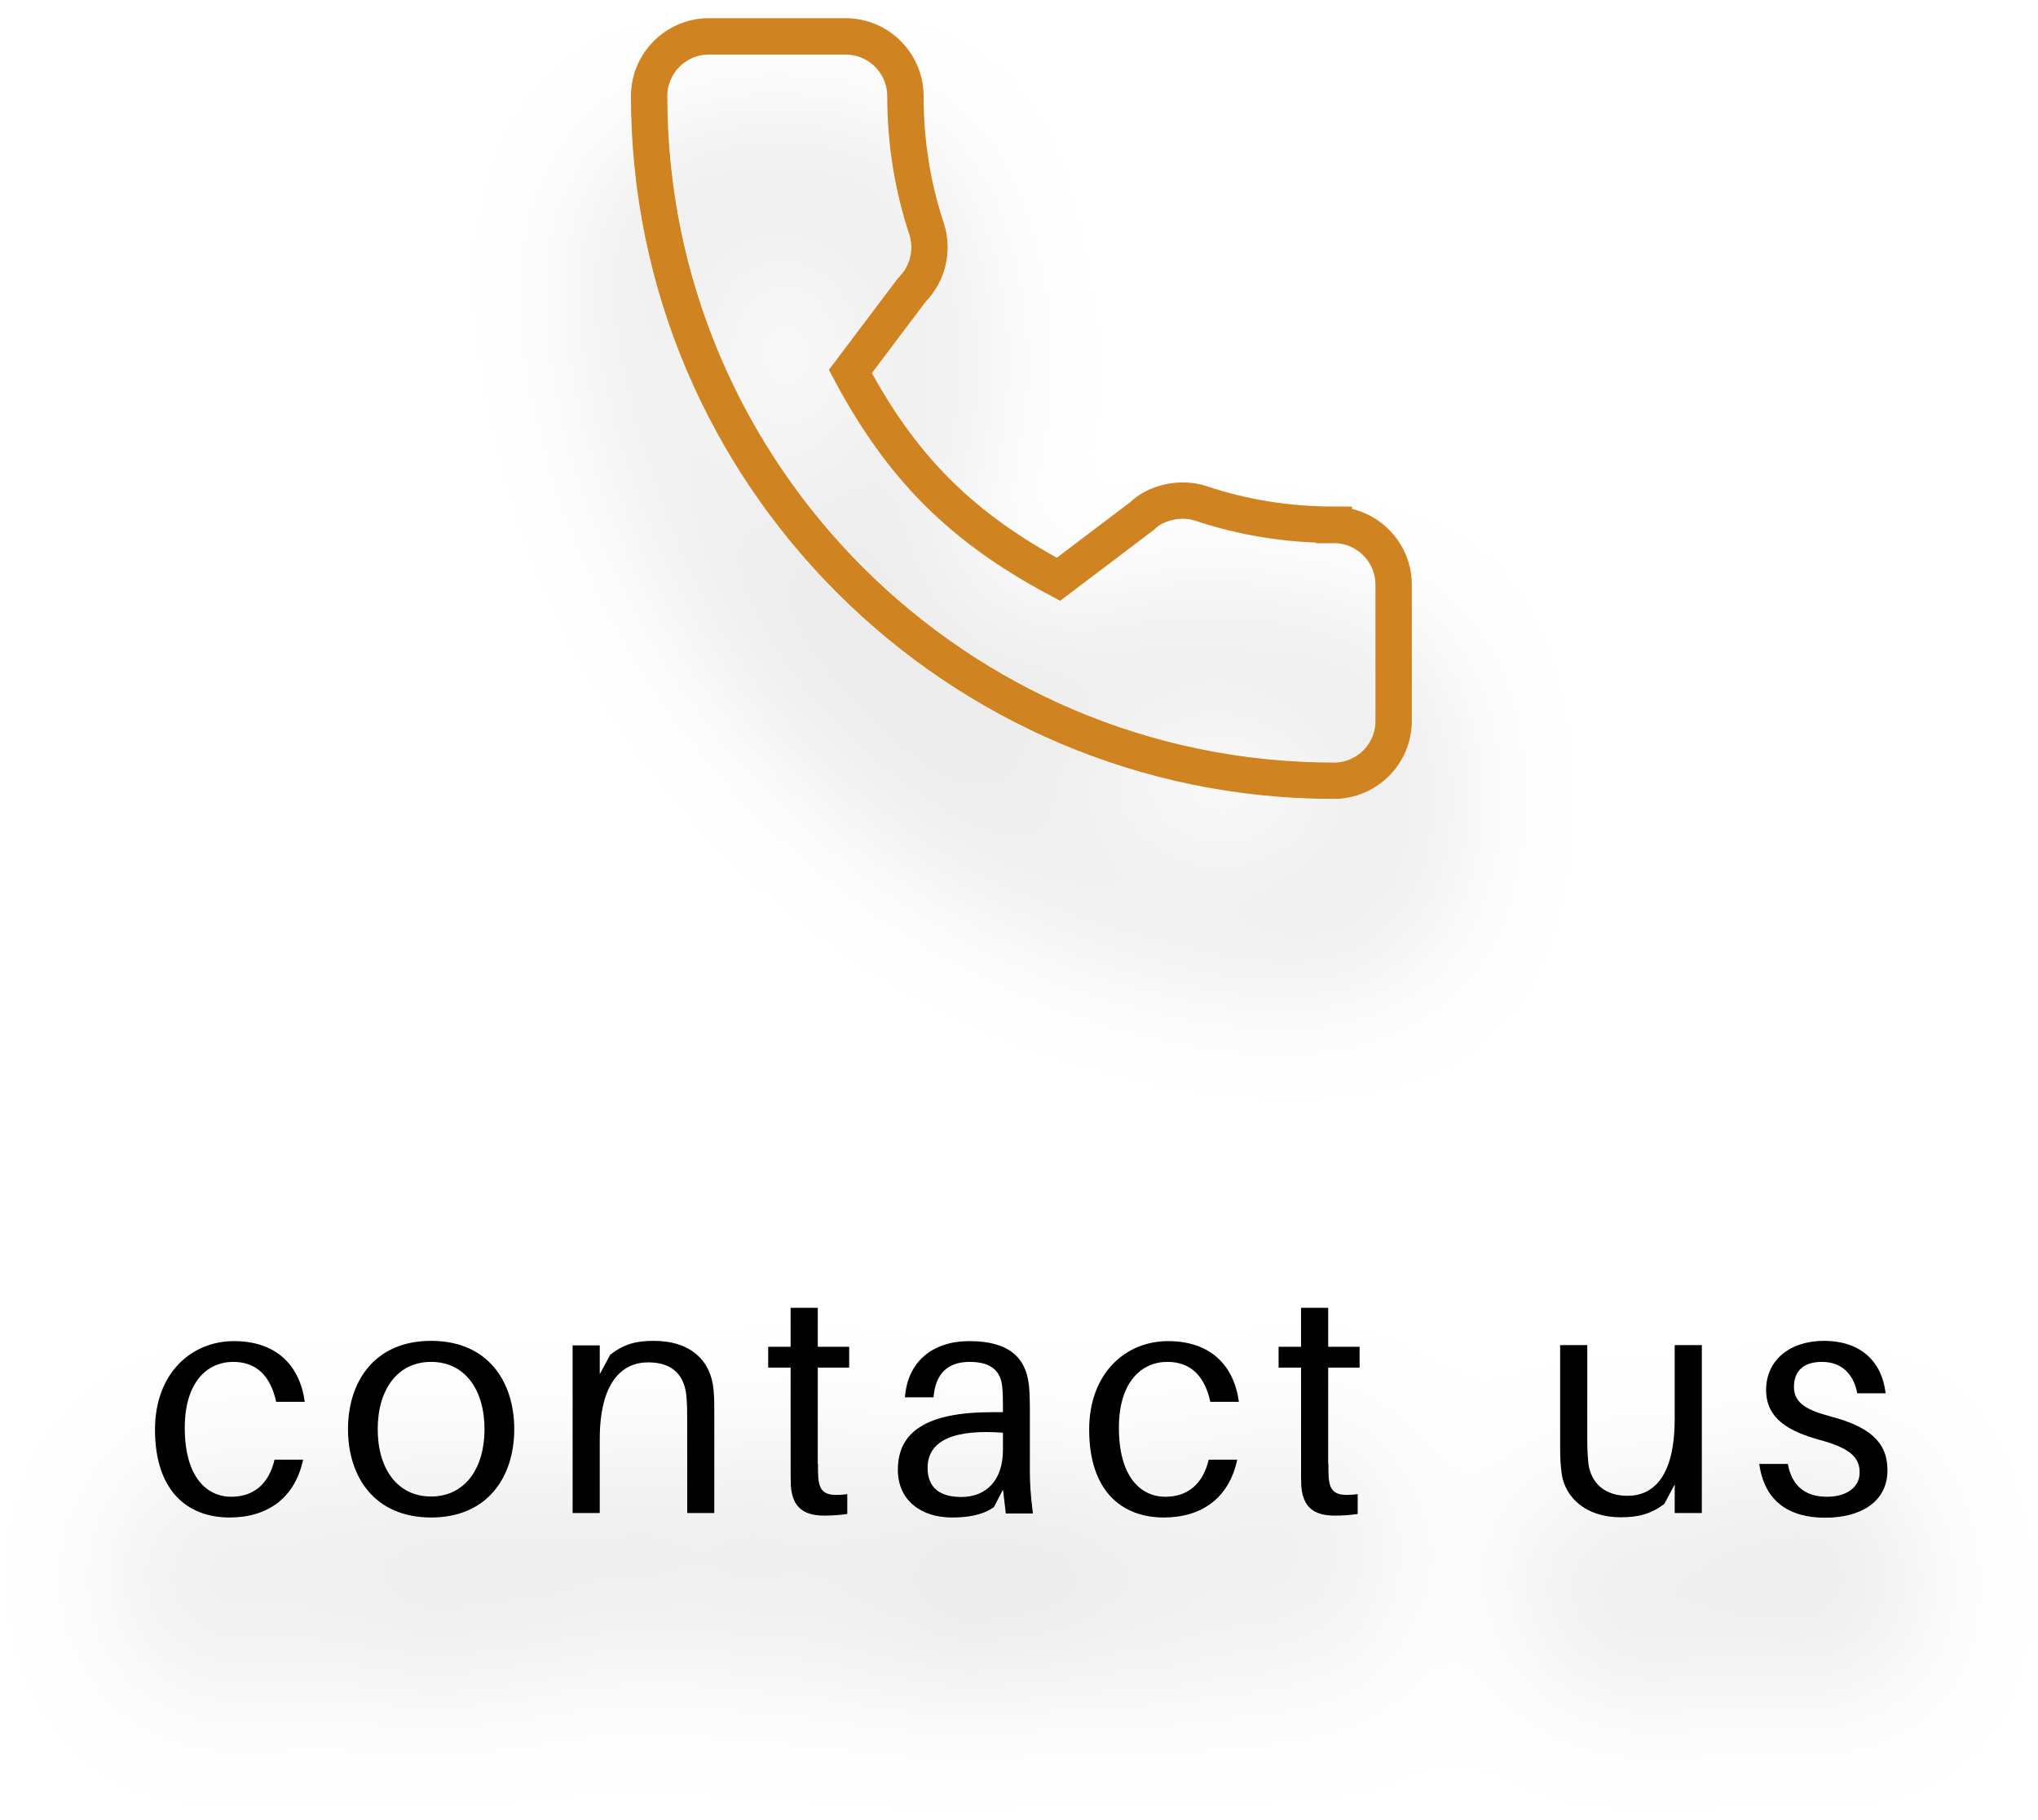
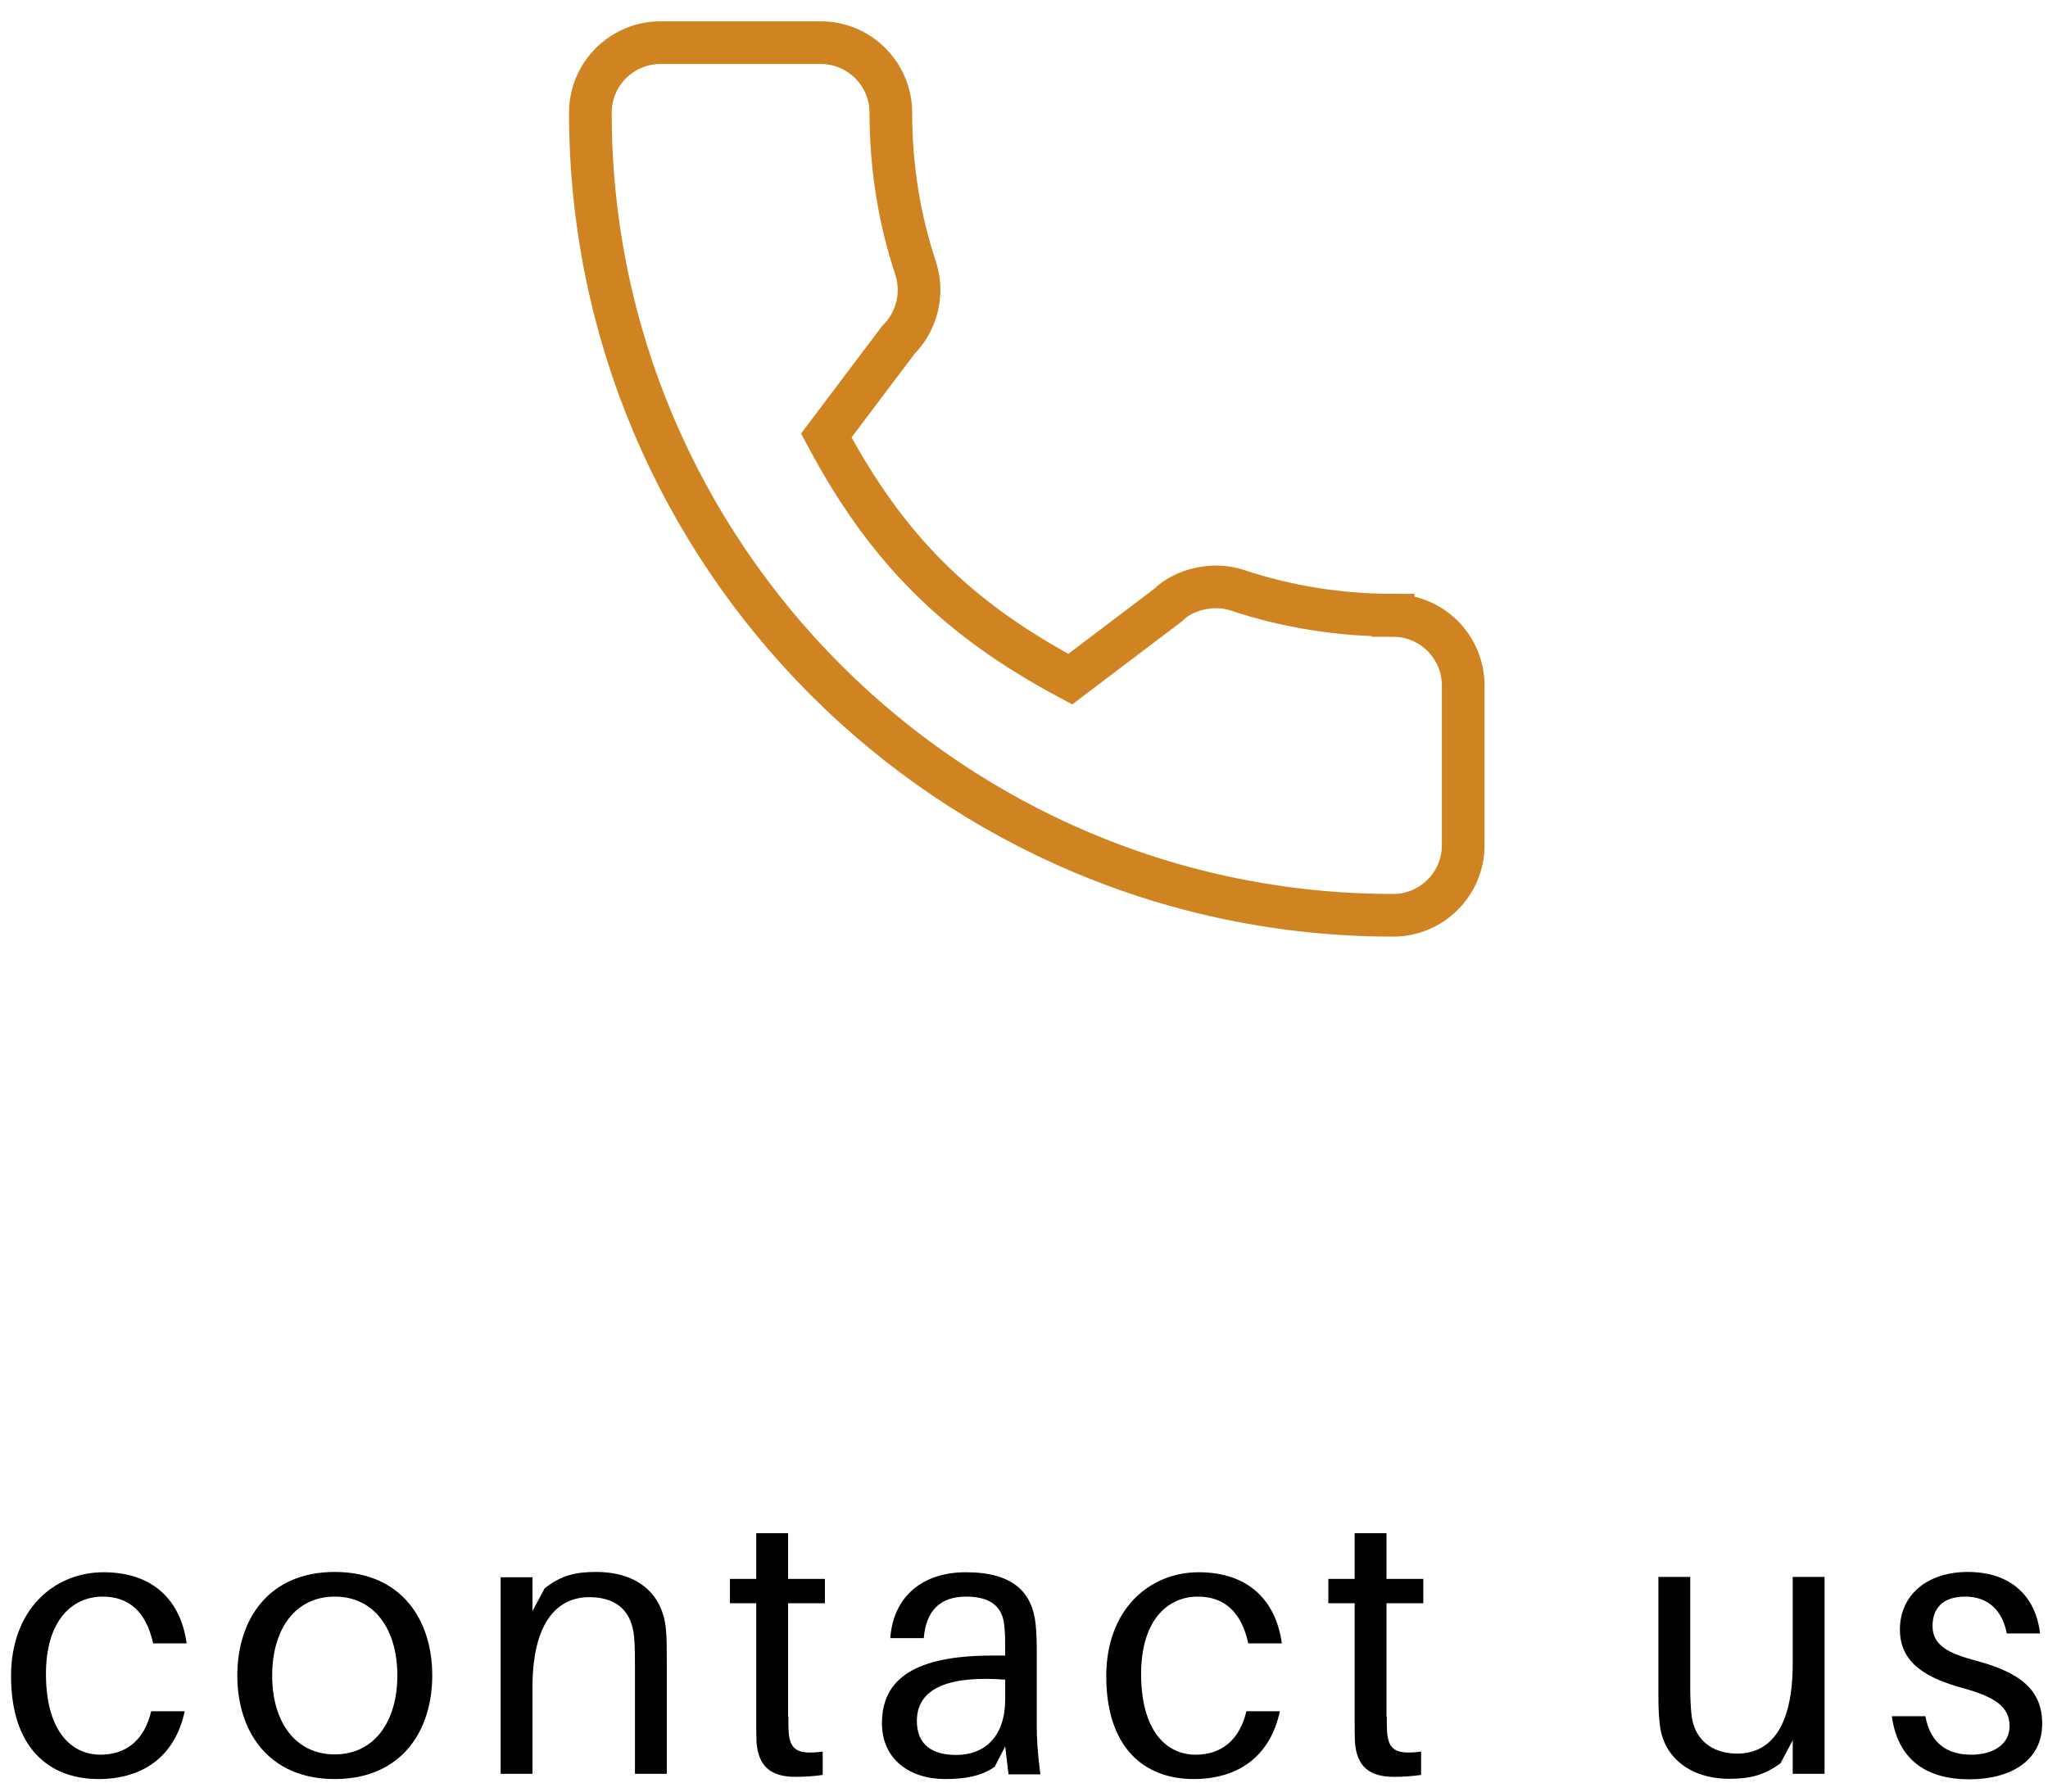
- <svg xmlns="http://www.w3.org/2000/svg" width="56" height="50" viewBox="0 0 56 50" fill="none">
-   <g filter="url(#filter0_d_7_8739)">
-     <path d="M36.652 14.422C35.399 14.422 34.172 14.227 33.004 13.838C32.433 13.643 31.732 13.825 31.382 14.181L29.084 15.921C26.417 14.499 24.775 12.857 23.366 10.21L25.054 7.97C25.489 7.536 25.651 6.893 25.463 6.296C25.073 5.128 24.879 3.895 24.879 2.642C24.879 1.74 24.145 1 23.237 1H19.479C18.577 1 17.837 1.733 17.837 2.642C17.837 13.013 26.274 21.457 36.652 21.457C37.554 21.457 38.294 20.724 38.294 19.815V16.07C38.294 15.168 37.56 14.428 36.652 14.428V14.422Z" stroke="#D08421" stroke-miterlimit="10" />
-     <path d="M8.374 38.526H7.589C7.426 37.786 7.024 37.429 6.407 37.429C5.687 37.429 5.077 37.994 5.077 39.24C5.077 40.577 5.668 41.135 6.356 41.135C6.966 41.135 7.388 40.784 7.543 40.116H8.329C8.101 41.187 7.336 41.706 6.31 41.706C5.148 41.706 4.259 40.973 4.259 39.292C4.259 37.734 5.265 36.858 6.427 36.858C7.589 36.858 8.238 37.52 8.374 38.526Z" fill="black" />
-     <path d="M14.131 39.279C14.131 40.577 13.41 41.706 11.846 41.706C10.282 41.706 9.562 40.577 9.562 39.279C9.562 37.981 10.282 36.851 11.846 36.851C13.41 36.851 14.131 37.974 14.131 39.279ZM13.313 39.279C13.313 38.195 12.774 37.429 11.846 37.429C10.918 37.429 10.379 38.195 10.379 39.279C10.379 40.363 10.918 41.128 11.846 41.128C12.774 41.128 13.313 40.356 13.313 39.279Z" fill="black" />
-     <path d="M19.628 38.993V41.583H18.882V39.045C18.882 38.811 18.882 38.617 18.862 38.383C18.817 37.844 18.525 37.442 17.811 37.442C17.097 37.442 16.48 37.981 16.48 39.558V41.583H15.734V36.975H16.48V37.767L16.766 37.234C17.155 36.929 17.493 36.851 17.966 36.851C18.973 36.851 19.537 37.39 19.608 38.201C19.628 38.435 19.628 38.617 19.628 38.993Z" fill="black" />
-     <path d="M22.477 40.239C22.477 40.395 22.477 40.473 22.484 40.596C22.516 41.038 22.704 41.135 23.282 41.063V41.609C23.068 41.641 22.854 41.654 22.646 41.654C22.075 41.654 21.776 41.42 21.731 40.843C21.724 40.719 21.724 40.531 21.724 40.272V37.585H21.108V37.014H21.724V35.943H22.471V37.014H23.334V37.585H22.471V40.239H22.477Z" fill="black" />
-     <path d="M27.566 40.927L27.312 41.42C27.001 41.641 26.599 41.706 26.157 41.706C25.32 41.706 24.671 41.245 24.671 40.395C24.671 39.35 25.456 38.811 27.261 38.811H27.559V38.688C27.559 38.487 27.559 38.305 27.54 38.13C27.507 37.702 27.261 37.429 26.644 37.429C26.027 37.429 25.703 37.767 25.651 38.403H24.866C24.937 37.422 25.625 36.858 26.637 36.858C27.734 36.858 28.195 37.319 28.273 38.078C28.292 38.26 28.299 38.487 28.299 38.688V40.421C28.299 40.771 28.318 41.083 28.383 41.596H27.637L27.559 40.934L27.566 40.927ZM27.559 39.843V39.376C26.287 39.279 25.489 39.551 25.489 40.343C25.489 40.901 25.846 41.141 26.41 41.141C27.105 41.141 27.559 40.681 27.559 39.843Z" fill="black" />
-     <path d="M34.042 38.526H33.257C33.095 37.786 32.693 37.429 32.076 37.429C31.356 37.429 30.745 37.994 30.745 39.24C30.745 40.577 31.336 41.135 32.024 41.135C32.634 41.135 33.056 40.784 33.212 40.116H33.997C33.77 41.187 33.004 41.706 31.979 41.706C30.817 41.706 29.928 40.973 29.928 39.292C29.928 37.734 30.934 36.858 32.095 36.858C33.257 36.858 33.906 37.52 34.042 38.526Z" fill="black" />
-     <path d="M36.503 40.239C36.503 40.395 36.503 40.473 36.509 40.596C36.542 41.038 36.73 41.135 37.307 41.063V41.609C37.093 41.641 36.879 41.654 36.672 41.654C36.1 41.654 35.802 41.42 35.756 40.843C35.75 40.719 35.75 40.531 35.75 40.272V37.585H35.133V37.014H35.75V35.943H36.496V37.014H37.359V37.585H36.496V40.239H36.503Z" fill="black" />
-     <path d="M46.763 41.583H46.017V40.797L45.731 41.336C45.342 41.622 45.004 41.7 44.531 41.7C43.577 41.7 43.018 41.161 42.915 40.525C42.882 40.291 42.869 40.109 42.869 39.733V36.968H43.615V39.597C43.615 39.746 43.622 39.999 43.648 40.233C43.719 40.752 44.089 41.109 44.719 41.109C45.439 41.109 46.017 40.57 46.017 38.993V36.968H46.763V41.576V41.583Z" fill="black" />
-     <path d="M51.819 38.292H51.034C50.93 37.754 50.599 37.429 50.06 37.429C49.522 37.429 49.294 37.715 49.294 38.117C49.294 38.578 49.677 38.76 50.3 38.928C51.358 39.207 51.864 39.623 51.864 40.408C51.864 41.278 51.125 41.712 50.151 41.712C49.178 41.712 48.483 41.278 48.34 40.233H49.126C49.249 40.901 49.671 41.135 50.203 41.135C50.696 41.135 51.099 40.908 51.099 40.466C51.099 40.025 50.787 39.791 50.015 39.577C49.191 39.35 48.529 39.013 48.529 38.201C48.529 37.39 49.171 36.851 50.119 36.851C51.151 36.851 51.715 37.442 51.812 38.286L51.819 38.292Z" fill="black" />
-   </g>
-   <defs>
-     <filter id="filter0_d_7_8739" x="0.259" y="0.5" width="55.605" height="49.212" filterUnits="userSpaceOnUse" color-interpolation-filters="sRGB">
-       <feFlood flood-opacity="0" result="BackgroundImageFix" />
-       <feColorMatrix in="SourceAlpha" type="matrix" values="0 0 0 0 0 0 0 0 0 0 0 0 0 0 0 0 0 0 127 0" result="hardAlpha" />
-       <feOffset dy="4" />
-       <feGaussianBlur stdDeviation="2" />
-       <feComposite in2="hardAlpha" operator="out" />
-       <feColorMatrix type="matrix" values="0 0 0 0 0 0 0 0 0 0 0 0 0 0 0 0 0 0 0.25 0" />
-       <feBlend mode="normal" in2="BackgroundImageFix" result="effect1_dropShadow_7_8739" />
-       <feBlend mode="normal" in="SourceGraphic" in2="effect1_dropShadow_7_8739" result="shape" />
-     </filter>
-   </defs>
+ <svg xmlns="http://www.w3.org/2000/svg" width="48" height="42" viewBox="0 0 48 42" fill="none">
+   <path d="M32.652 14.422C31.399 14.422 30.172 14.227 29.004 13.838C28.433 13.643 27.732 13.825 27.382 14.181L25.084 15.921C22.417 14.499 20.775 12.857 19.366 10.21L21.054 7.97C21.489 7.536 21.651 6.893 21.463 6.296C21.073 5.128 20.879 3.895 20.879 2.642C20.879 1.74 20.145 1 19.237 1H15.479C14.577 1 13.837 1.733 13.837 2.642C13.837 13.013 22.274 21.457 32.652 21.457C33.554 21.457 34.294 20.724 34.294 19.815V16.07C34.294 15.168 33.56 14.428 32.652 14.428V14.422Z" stroke="#D08421" stroke-miterlimit="10" />
+   <path d="M4.374 38.526H3.589C3.426 37.786 3.024 37.429 2.408 37.429C1.687 37.429 1.077 37.994 1.077 39.24C1.077 40.577 1.668 41.135 2.356 41.135C2.966 41.135 3.388 40.784 3.543 40.116H4.329C4.101 41.187 3.336 41.706 2.31 41.706C1.148 41.706 0.259 40.973 0.259 39.292C0.259 37.734 1.265 36.858 2.427 36.858C3.589 36.858 4.238 37.52 4.374 38.526Z" fill="black" />
+   <path d="M10.131 39.279C10.131 40.577 9.41 41.706 7.846 41.706C6.282 41.706 5.562 40.577 5.562 39.279C5.562 37.981 6.282 36.851 7.846 36.851C9.41 36.851 10.131 37.974 10.131 39.279ZM9.313 39.279C9.313 38.195 8.774 37.429 7.846 37.429C6.918 37.429 6.379 38.195 6.379 39.279C6.379 40.363 6.918 41.128 7.846 41.128C8.774 41.128 9.313 40.356 9.313 39.279Z" fill="black" />
+   <path d="M15.628 38.993V41.583H14.882V39.045C14.882 38.811 14.882 38.617 14.862 38.383C14.817 37.844 14.525 37.442 13.811 37.442C13.097 37.442 12.48 37.981 12.48 39.558V41.583H11.734V36.975H12.48V37.767L12.766 37.234C13.155 36.929 13.493 36.851 13.966 36.851C14.973 36.851 15.537 37.39 15.608 38.201C15.628 38.435 15.628 38.617 15.628 38.993Z" fill="black" />
+   <path d="M18.477 40.239C18.477 40.395 18.477 40.473 18.484 40.596C18.516 41.038 18.704 41.135 19.282 41.063V41.609C19.068 41.641 18.854 41.654 18.646 41.654C18.075 41.654 17.776 41.42 17.731 40.843C17.724 40.719 17.724 40.531 17.724 40.272V37.585H17.108V37.014H17.724V35.943H18.471V37.014H19.334V37.585H18.471V40.239H18.477Z" fill="black" />
+   <path d="M23.566 40.927L23.312 41.42C23.001 41.641 22.599 41.706 22.157 41.706C21.32 41.706 20.671 41.245 20.671 40.395C20.671 39.35 21.456 38.811 23.261 38.811H23.559V38.688C23.559 38.487 23.559 38.305 23.54 38.13C23.507 37.702 23.261 37.429 22.644 37.429C22.027 37.429 21.703 37.767 21.651 38.403H20.866C20.937 37.422 21.625 36.858 22.637 36.858C23.734 36.858 24.195 37.319 24.273 38.078C24.292 38.26 24.299 38.487 24.299 38.688V40.421C24.299 40.771 24.318 41.083 24.383 41.596H23.637L23.559 40.934L23.566 40.927ZM23.559 39.843V39.376C22.287 39.279 21.489 39.551 21.489 40.343C21.489 40.901 21.846 41.141 22.41 41.141C23.105 41.141 23.559 40.681 23.559 39.843Z" fill="black" />
+   <path d="M30.043 38.526H29.257C29.095 37.786 28.692 37.429 28.076 37.429C27.356 37.429 26.745 37.994 26.745 39.24C26.745 40.577 27.336 41.135 28.024 41.135C28.634 41.135 29.056 40.784 29.212 40.116H29.997C29.77 41.187 29.004 41.706 27.979 41.706C26.817 41.706 25.928 40.973 25.928 39.292C25.928 37.734 26.934 36.858 28.095 36.858C29.257 36.858 29.906 37.52 30.043 38.526Z" fill="black" />
+   <path d="M32.503 40.239C32.503 40.395 32.503 40.473 32.509 40.596C32.542 41.038 32.73 41.135 33.307 41.063V41.609C33.093 41.641 32.879 41.654 32.672 41.654C32.1 41.654 31.802 41.42 31.756 40.843C31.75 40.719 31.75 40.531 31.75 40.272V37.585H31.133V37.014H31.75V35.943H32.496V37.014H33.359V37.585H32.496V40.239H32.503Z" fill="black" />
+   <path d="M42.763 41.583H42.017V40.797L41.731 41.336C41.342 41.622 41.004 41.7 40.531 41.7C39.577 41.7 39.018 41.161 38.915 40.525C38.882 40.291 38.869 40.109 38.869 39.733V36.968H39.615V39.597C39.615 39.746 39.622 39.999 39.648 40.233C39.719 40.752 40.089 41.109 40.719 41.109C41.439 41.109 42.017 40.57 42.017 38.993V36.968H42.763V41.576V41.583Z" fill="black" />
+   <path d="M47.819 38.292H47.034C46.93 37.754 46.599 37.429 46.06 37.429C45.522 37.429 45.294 37.715 45.294 38.117C45.294 38.578 45.677 38.76 46.3 38.928C47.358 39.207 47.864 39.623 47.864 40.408C47.864 41.278 47.125 41.712 46.151 41.712C45.178 41.712 44.483 41.278 44.34 40.233H45.126C45.249 40.901 45.671 41.135 46.203 41.135C46.696 41.135 47.099 40.908 47.099 40.466C47.099 40.025 46.787 39.791 46.015 39.577C45.191 39.35 44.529 39.013 44.529 38.201C44.529 37.39 45.171 36.851 46.119 36.851C47.151 36.851 47.715 37.442 47.812 38.286L47.819 38.292Z" fill="black" />
</svg>
